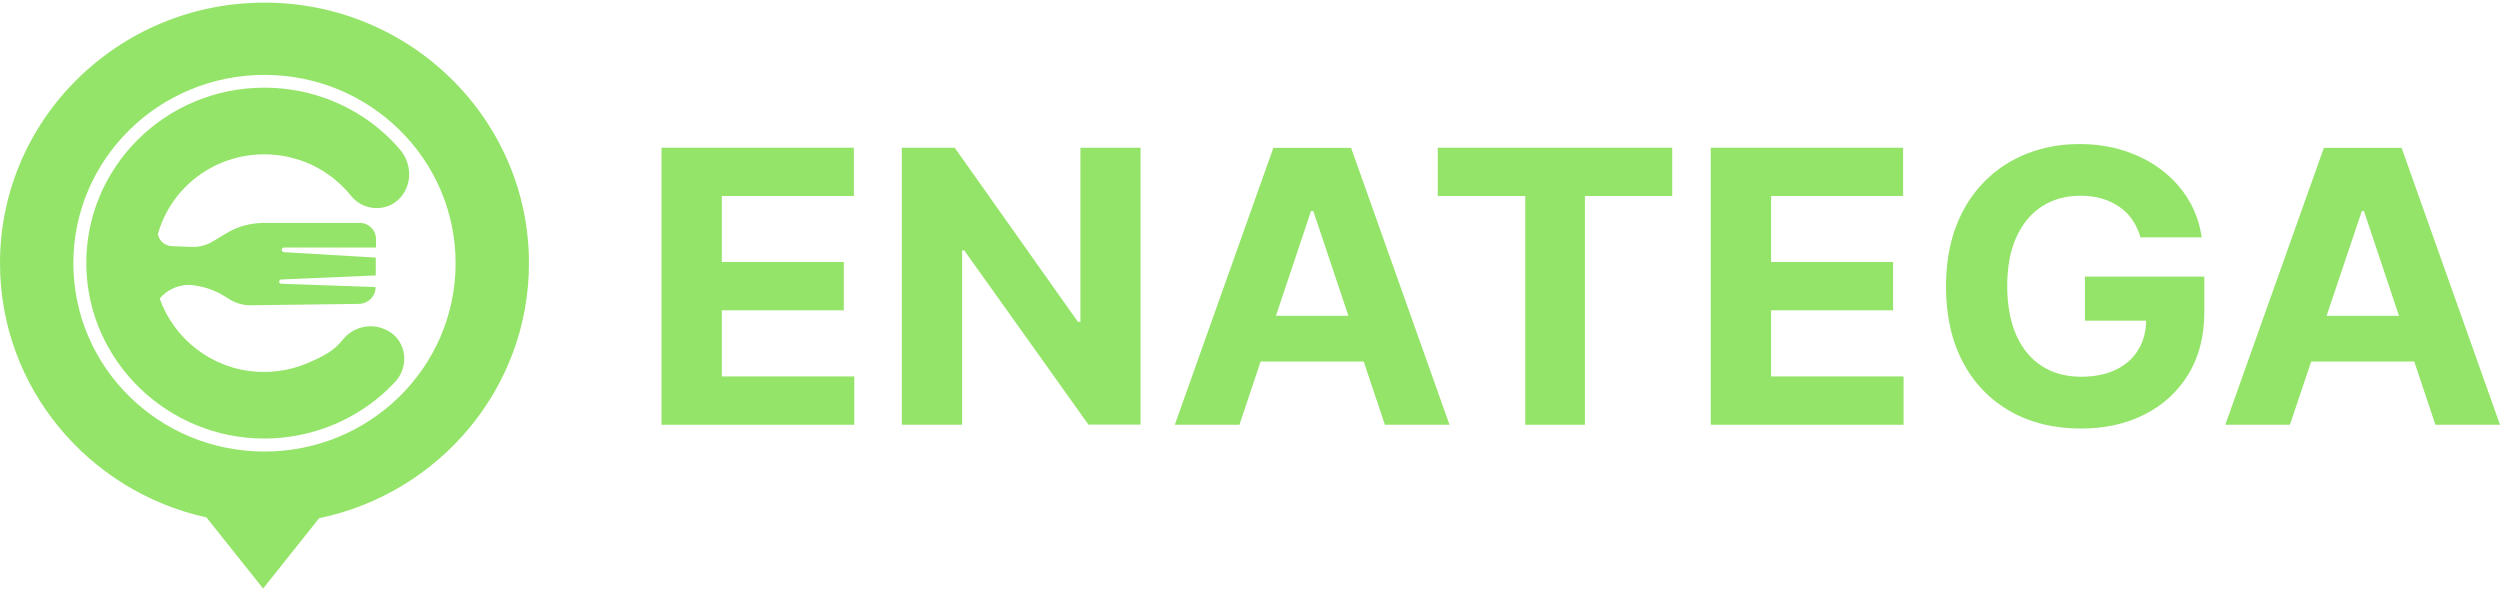
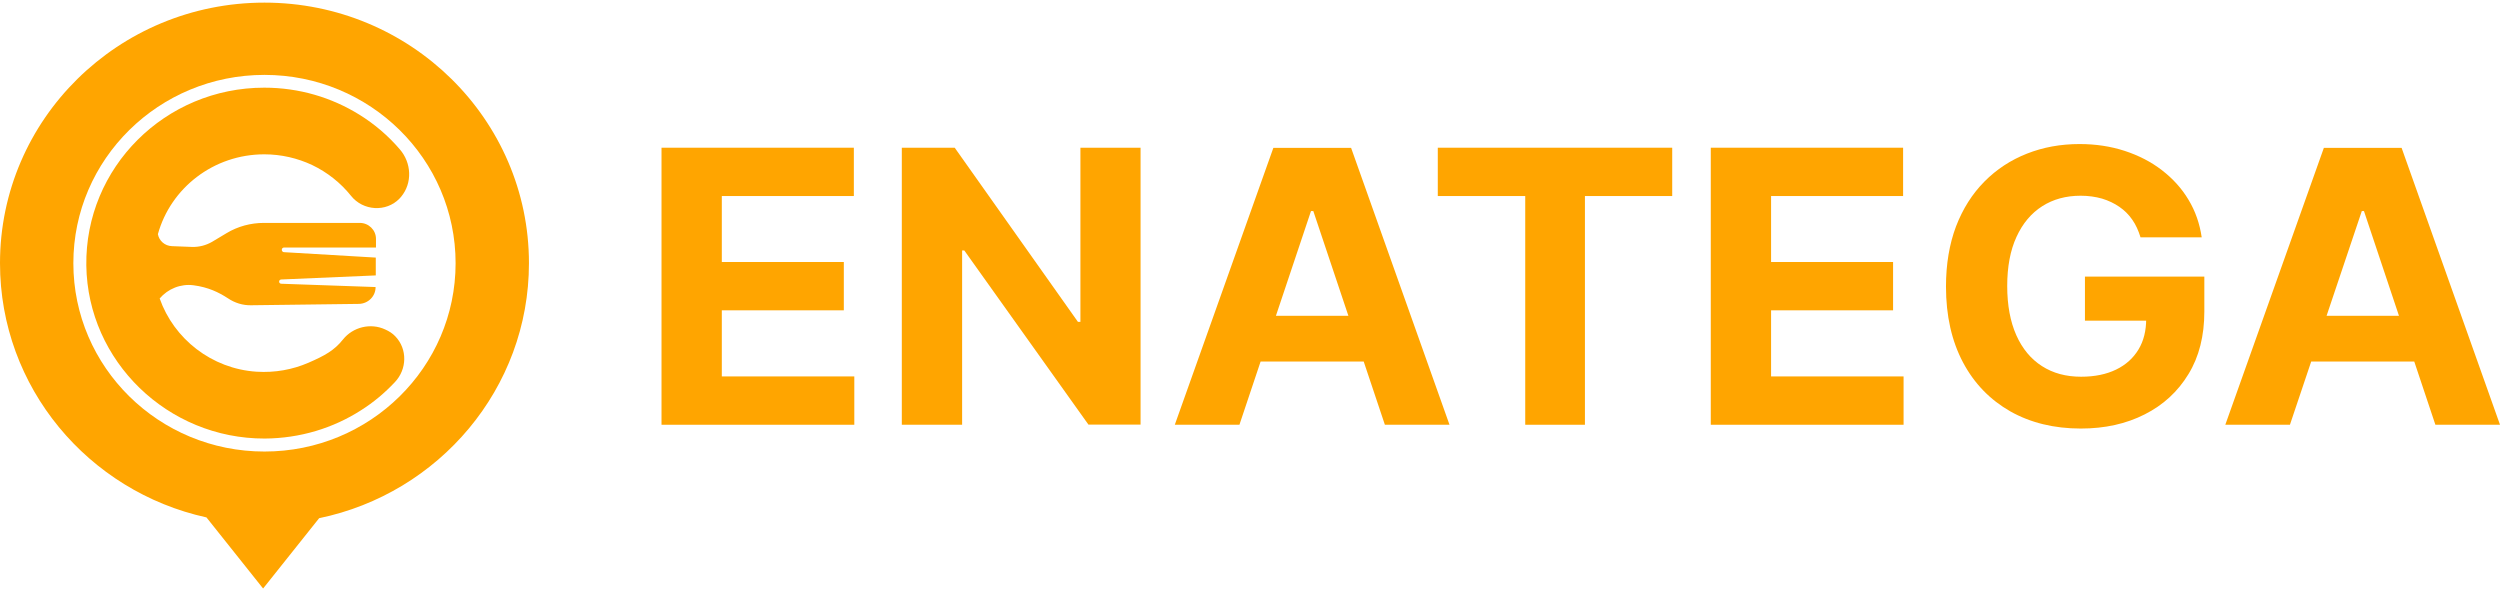
<svg xmlns="http://www.w3.org/2000/svg" width="203" height="48" viewBox="0 0 203 48" fill="none">
-   <path d="M32.093 27.304C33.099 28.342 33.051 29.994 32.061 31.032C31.247 31.898 30.337 32.668 29.315 33.313C27.064 34.761 24.365 35.595 21.491 35.61C13.62 35.626 7.121 29.333 7.009 21.561C6.898 13.601 13.412 7.119 21.459 7.119C24.302 7.119 26.936 7.921 29.171 9.306C30.417 10.077 31.518 11.021 32.461 12.122C33.419 13.223 33.498 14.859 32.572 15.976C32.54 16.024 32.492 16.071 32.445 16.118C31.359 17.251 29.475 17.125 28.501 15.898C27.655 14.844 26.585 13.994 25.339 13.396C24.158 12.846 22.849 12.531 21.459 12.531C17.34 12.531 13.859 15.268 12.821 19.013C12.917 19.548 13.38 19.972 13.971 19.988L15.6 20.051C16.159 20.067 16.717 19.925 17.212 19.642L18.394 18.934C19.304 18.384 20.358 18.1 21.427 18.1H29.219C29.938 18.1 30.529 18.682 30.529 19.39V20.098H23.072C22.96 20.098 22.881 20.177 22.881 20.287C22.881 20.381 22.96 20.476 23.056 20.476L30.513 20.916V22.364L22.833 22.694C22.609 22.71 22.609 23.024 22.833 23.04L30.497 23.308V23.323C30.497 24.063 29.89 24.661 29.14 24.676L20.39 24.787C19.719 24.802 19.064 24.598 18.506 24.22C17.755 23.732 16.909 23.323 15.727 23.166C14.674 23.024 13.636 23.449 12.965 24.236C14.115 27.508 17.18 29.947 20.837 30.183C22.338 30.277 23.759 30.01 25.036 29.459C26.377 28.877 27.144 28.452 27.846 27.571C28.66 26.549 30.098 26.202 31.279 26.753C31.598 26.895 31.87 27.068 32.093 27.304Z" fill="#94e469" />
-   <path d="M21.475 0.213C9.612 0.213 0 9.684 0 21.373C0 31.457 7.169 39.906 16.765 42.014L21.364 47.787L25.914 42.077C35.638 40.063 42.951 31.552 42.951 21.373C42.951 9.684 33.323 0.213 21.475 0.213ZM21.475 36.665C12.901 36.665 5.956 29.821 5.956 21.373C5.956 12.925 12.901 6.081 21.475 6.081C30.049 6.081 36.995 12.925 36.995 21.373C36.995 29.821 30.049 36.665 21.475 36.665Z" fill="#94e469" />
-   <path d="M12.997 24.236C12.933 24.315 12.87 24.394 12.806 24.488L12.997 24.236Z" fill="#94e469" />
-   <path d="M12.806 18.746C12.806 18.856 12.806 18.935 12.822 19.014L12.806 18.746Z" fill="#94e469" />
-   <path d="M53.715 34.49V11.994H69.332V15.918H58.611V21.274H68.518V25.198H58.611V30.566H69.37V34.49H53.715Z" fill="#94e469" />
-   <path d="M92.614 11.994V34.478H88.381L78.299 20.336H78.124V34.49H73.227V11.994H77.522L87.529 26.136H87.73V11.994H92.614Z" fill="#94e469" />
-   <path d="M100.642 34.489H95.394L103.397 12.006H109.709L117.699 34.489H112.452L106.641 17.139H106.453L100.642 34.489ZM100.316 25.642H112.715V29.356H100.316V25.642Z" fill="#94e469" />
-   <path d="M116.748 15.918V11.994H135.784V15.918H128.696V34.49H123.849V15.918H116.748Z" fill="#94e469" />
-   <path d="M138.915 34.49V11.994H154.532V15.918H143.812V21.274H153.718V25.198H143.812V30.566H154.57V34.49H138.915Z" fill="#94e469" />
-   <path d="M173.807 19.262C173.644 18.731 173.431 18.25 173.143 17.843C172.855 17.423 172.504 17.078 172.091 16.794C171.678 16.51 171.214 16.288 170.688 16.127C170.162 15.979 169.586 15.893 168.948 15.893C167.758 15.893 166.718 16.177 165.829 16.744C164.94 17.312 164.239 18.139 163.738 19.237C163.237 20.323 162.986 21.656 162.986 23.223C162.986 24.79 163.237 26.123 163.725 27.221C164.214 28.319 164.915 29.158 165.804 29.726C166.706 30.306 167.758 30.59 168.985 30.59C170.1 30.59 171.039 30.392 171.828 30.01C172.617 29.627 173.218 29.084 173.644 28.381C174.07 27.677 174.27 26.851 174.27 25.888L175.272 26.036H169.298V22.458H178.992V25.296C178.992 27.27 178.566 28.973 177.702 30.38C176.838 31.799 175.66 32.885 174.145 33.65C172.642 34.415 170.914 34.798 168.96 34.798C166.793 34.798 164.877 34.329 163.237 33.403C161.596 32.465 160.306 31.145 159.392 29.418C158.478 27.69 158.014 25.642 158.014 23.272C158.014 21.446 158.29 19.817 158.828 18.386C159.379 16.954 160.143 15.745 161.133 14.745C162.122 13.746 163.274 12.993 164.589 12.475C165.904 11.956 167.319 11.697 168.86 11.697C170.175 11.697 171.39 11.882 172.529 12.253C173.657 12.623 174.671 13.141 175.548 13.82C176.424 14.498 177.151 15.288 177.702 16.214C178.265 17.139 178.616 18.163 178.779 19.274H173.807V19.262Z" fill="#94e469" />
-   <path d="M185.943 34.489H180.695L188.698 12.006H195.01L203 34.489H197.753L191.954 17.139H191.779L185.943 34.489ZM185.617 25.642H198.016V29.356H185.617V25.642Z" fill="#94e469" />
+   <path d="M32.093 27.304C33.099 28.342 33.051 29.994 32.061 31.032C31.247 31.898 30.337 32.668 29.315 33.313C27.064 34.761 24.365 35.595 21.491 35.61C13.62 35.626 7.121 29.333 7.009 21.561C6.898 13.601 13.412 7.119 21.459 7.119C24.302 7.119 26.936 7.921 29.171 9.306C30.417 10.077 31.518 11.021 32.461 12.122C33.419 13.223 33.498 14.859 32.572 15.976C32.54 16.024 32.492 16.071 32.445 16.118C31.359 17.251 29.475 17.125 28.501 15.898C27.655 14.844 26.585 13.994 25.339 13.396C24.158 12.846 22.849 12.531 21.459 12.531C17.34 12.531 13.859 15.268 12.821 19.013C12.917 19.548 13.38 19.972 13.971 19.988L15.6 20.051C16.159 20.067 16.717 19.925 17.212 19.642L18.394 18.934C19.304 18.384 20.358 18.1 21.427 18.1H29.219C29.938 18.1 30.529 18.682 30.529 19.39V20.098H23.072C22.96 20.098 22.881 20.177 22.881 20.287C22.881 20.381 22.96 20.476 23.056 20.476L30.513 20.916V22.364L22.833 22.694C22.609 22.71 22.609 23.024 22.833 23.04L30.497 23.308V23.323C30.497 24.063 29.89 24.661 29.14 24.676L20.39 24.787C19.719 24.802 19.064 24.598 18.506 24.22C17.755 23.732 16.909 23.323 15.727 23.166C14.674 23.024 13.636 23.449 12.965 24.236C14.115 27.508 17.18 29.947 20.837 30.183C22.338 30.277 23.759 30.01 25.036 29.459C26.377 28.877 27.144 28.452 27.846 27.571C28.66 26.549 30.098 26.202 31.279 26.753C31.598 26.895 31.87 27.068 32.093 27.304Z" fill="#FFA500" />
+   <path d="M21.475 0.213C9.612 0.213 0 9.684 0 21.373C0 31.457 7.169 39.906 16.765 42.014L21.364 47.787L25.914 42.077C35.638 40.063 42.951 31.552 42.951 21.373C42.951 9.684 33.323 0.213 21.475 0.213ZM21.475 36.665C12.901 36.665 5.956 29.821 5.956 21.373C5.956 12.925 12.901 6.081 21.475 6.081C30.049 6.081 36.995 12.925 36.995 21.373C36.995 29.821 30.049 36.665 21.475 36.665Z" fill="#FFA500" />
+   <path d="M12.997 24.236C12.933 24.315 12.87 24.394 12.806 24.488L12.997 24.236Z" fill="#FFA500" />
+   <path d="M12.806 18.746C12.806 18.856 12.806 18.935 12.822 19.014L12.806 18.746Z" fill="#FFA500" />
+   <path d="M53.715 34.49V11.994H69.332V15.918H58.611V21.274H68.518V25.198H58.611V30.566H69.37V34.49H53.715Z" fill="#FFA500" />
+   <path d="M92.614 11.994V34.478H88.381L78.299 20.336H78.124V34.49H73.227V11.994H77.522L87.529 26.136H87.73V11.994H92.614Z" fill="#FFA500" />
+   <path d="M100.642 34.489H95.394L103.397 12.006H109.709L117.699 34.489H112.452L106.641 17.139H106.453L100.642 34.489ZM100.316 25.642H112.715V29.356H100.316V25.642Z" fill="#FFA500" />
+   <path d="M116.748 15.918V11.994H135.784V15.918H128.696V34.49H123.849V15.918H116.748Z" fill="#FFA500" />
+   <path d="M138.915 34.49V11.994H154.532V15.918H143.812V21.274H153.718V25.198H143.812V30.566H154.57V34.49H138.915Z" fill="#FFA500" />
+   <path d="M173.807 19.262C173.644 18.731 173.431 18.25 173.143 17.843C172.855 17.423 172.504 17.078 172.091 16.794C171.678 16.51 171.214 16.288 170.688 16.127C170.162 15.979 169.586 15.893 168.948 15.893C167.758 15.893 166.718 16.177 165.829 16.744C164.94 17.312 164.239 18.139 163.738 19.237C163.237 20.323 162.986 21.656 162.986 23.223C162.986 24.79 163.237 26.123 163.725 27.221C164.214 28.319 164.915 29.158 165.804 29.726C166.706 30.306 167.758 30.59 168.985 30.59C170.1 30.59 171.039 30.392 171.828 30.01C172.617 29.627 173.218 29.084 173.644 28.381C174.07 27.677 174.27 26.851 174.27 25.888L175.272 26.036H169.298V22.458H178.992V25.296C178.992 27.27 178.566 28.973 177.702 30.38C176.838 31.799 175.66 32.885 174.145 33.65C172.642 34.415 170.914 34.798 168.96 34.798C166.793 34.798 164.877 34.329 163.237 33.403C161.596 32.465 160.306 31.145 159.392 29.418C158.478 27.69 158.014 25.642 158.014 23.272C158.014 21.446 158.29 19.817 158.828 18.386C159.379 16.954 160.143 15.745 161.133 14.745C162.122 13.746 163.274 12.993 164.589 12.475C165.904 11.956 167.319 11.697 168.86 11.697C170.175 11.697 171.39 11.882 172.529 12.253C173.657 12.623 174.671 13.141 175.548 13.82C176.424 14.498 177.151 15.288 177.702 16.214C178.265 17.139 178.616 18.163 178.779 19.274H173.807V19.262Z" fill="#FFA500" />
+   <path d="M185.943 34.489H180.695L188.698 12.006H195.01L203 34.489H197.753L191.954 17.139H191.779L185.943 34.489ZM185.617 25.642H198.016V29.356H185.617V25.642Z" fill="#FFA500" />
</svg>
